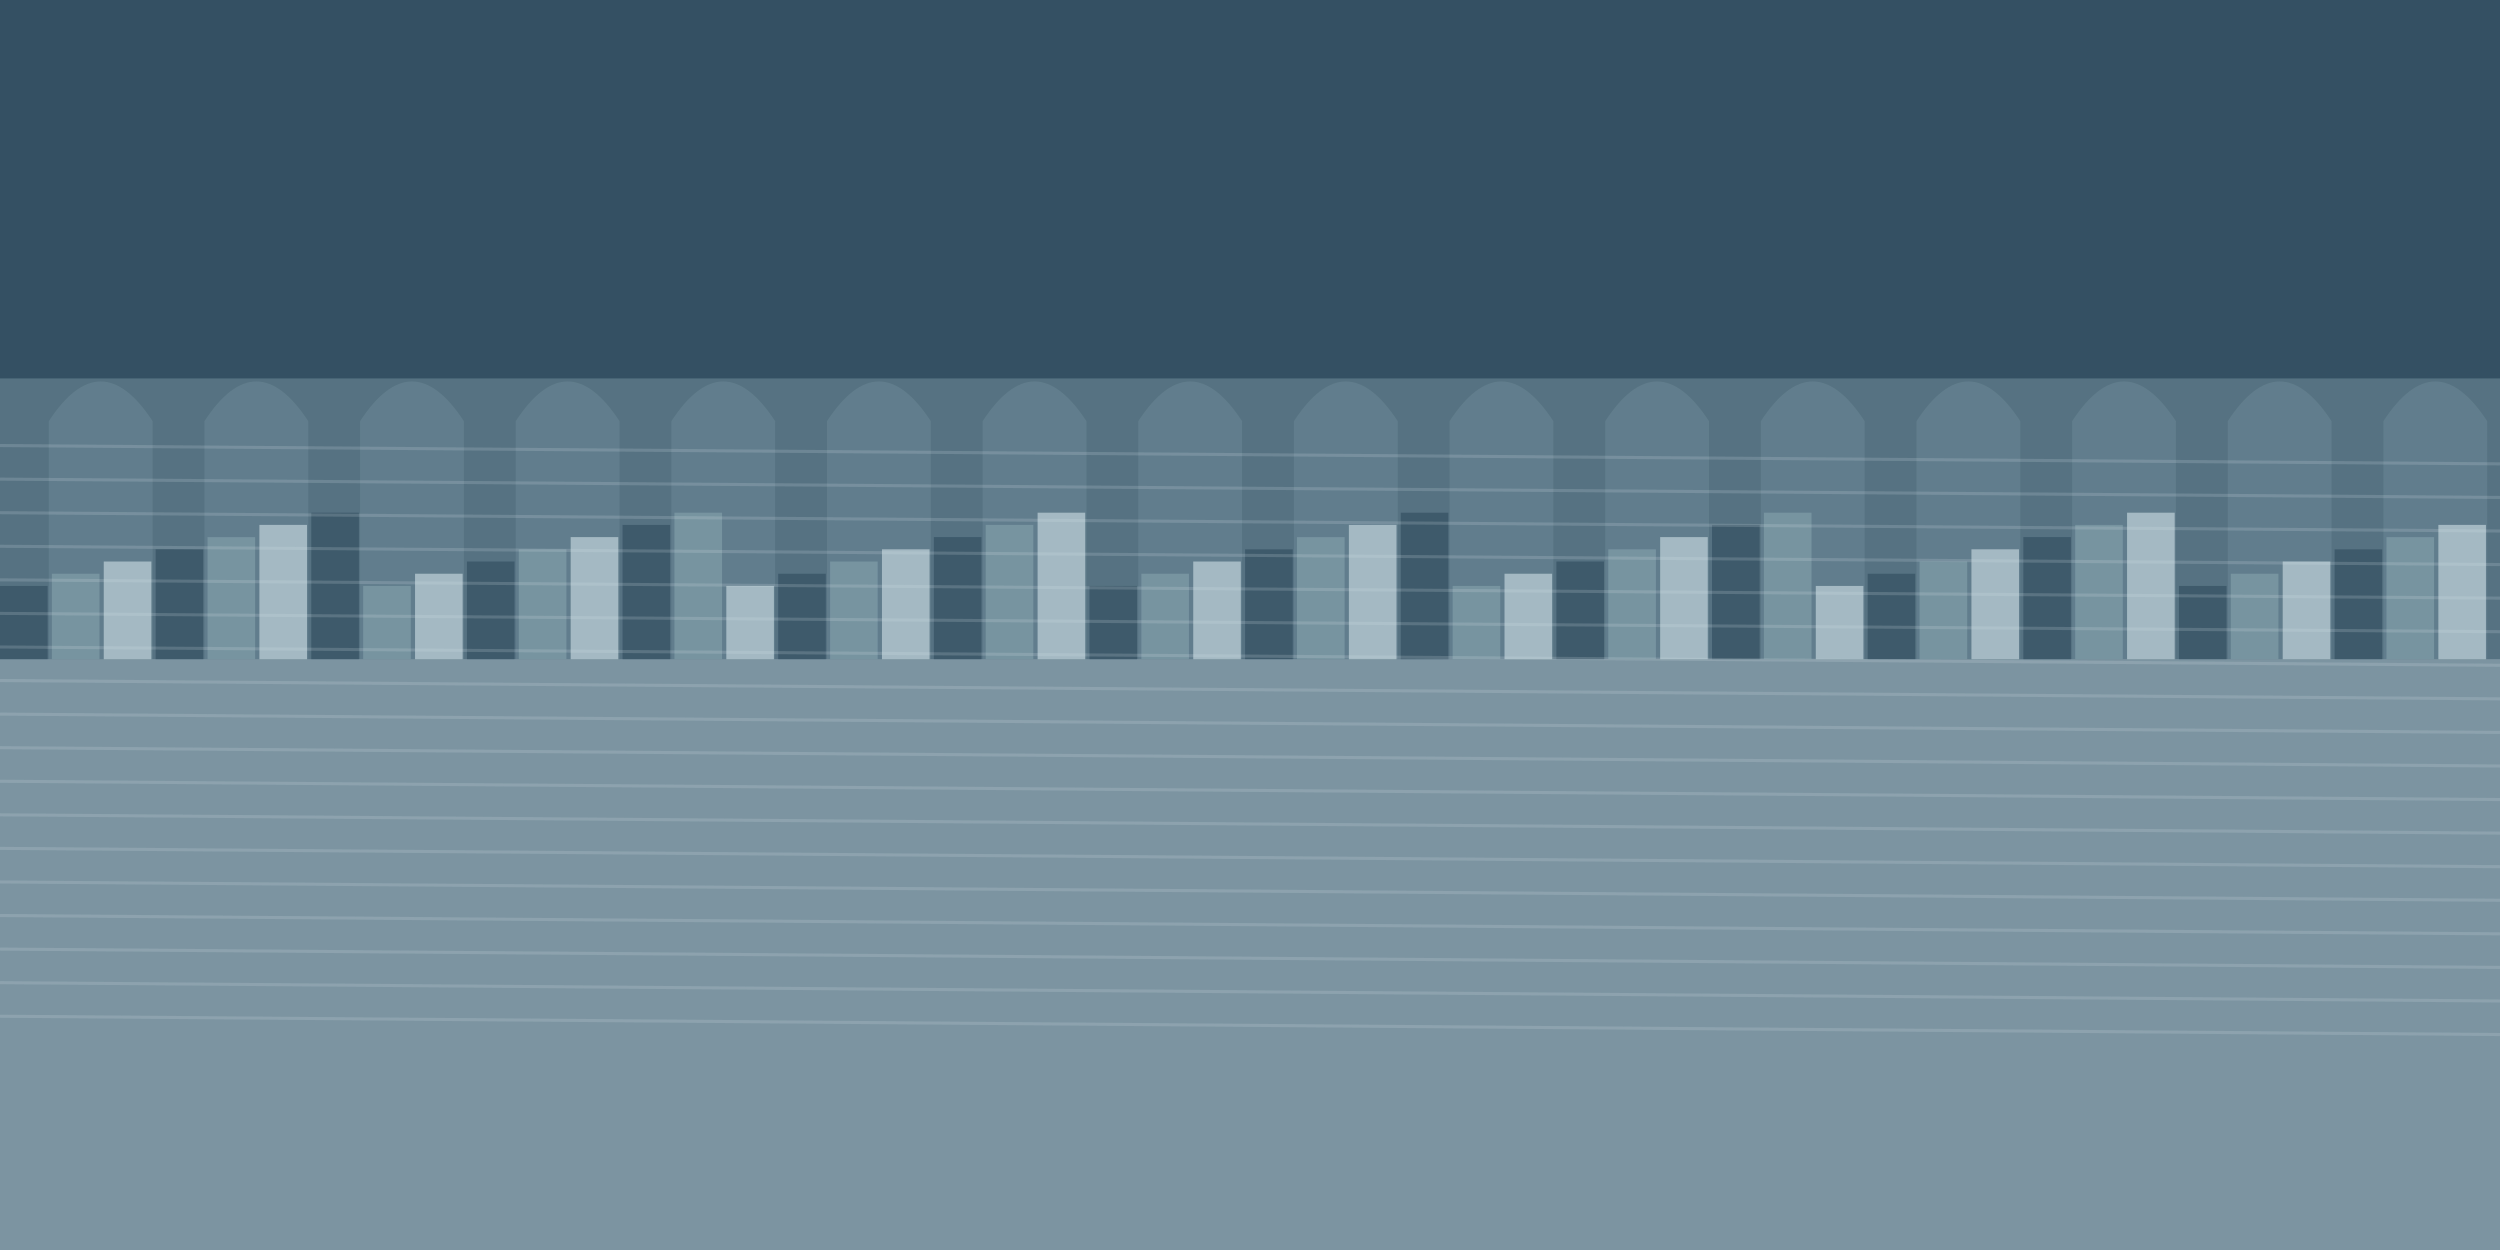
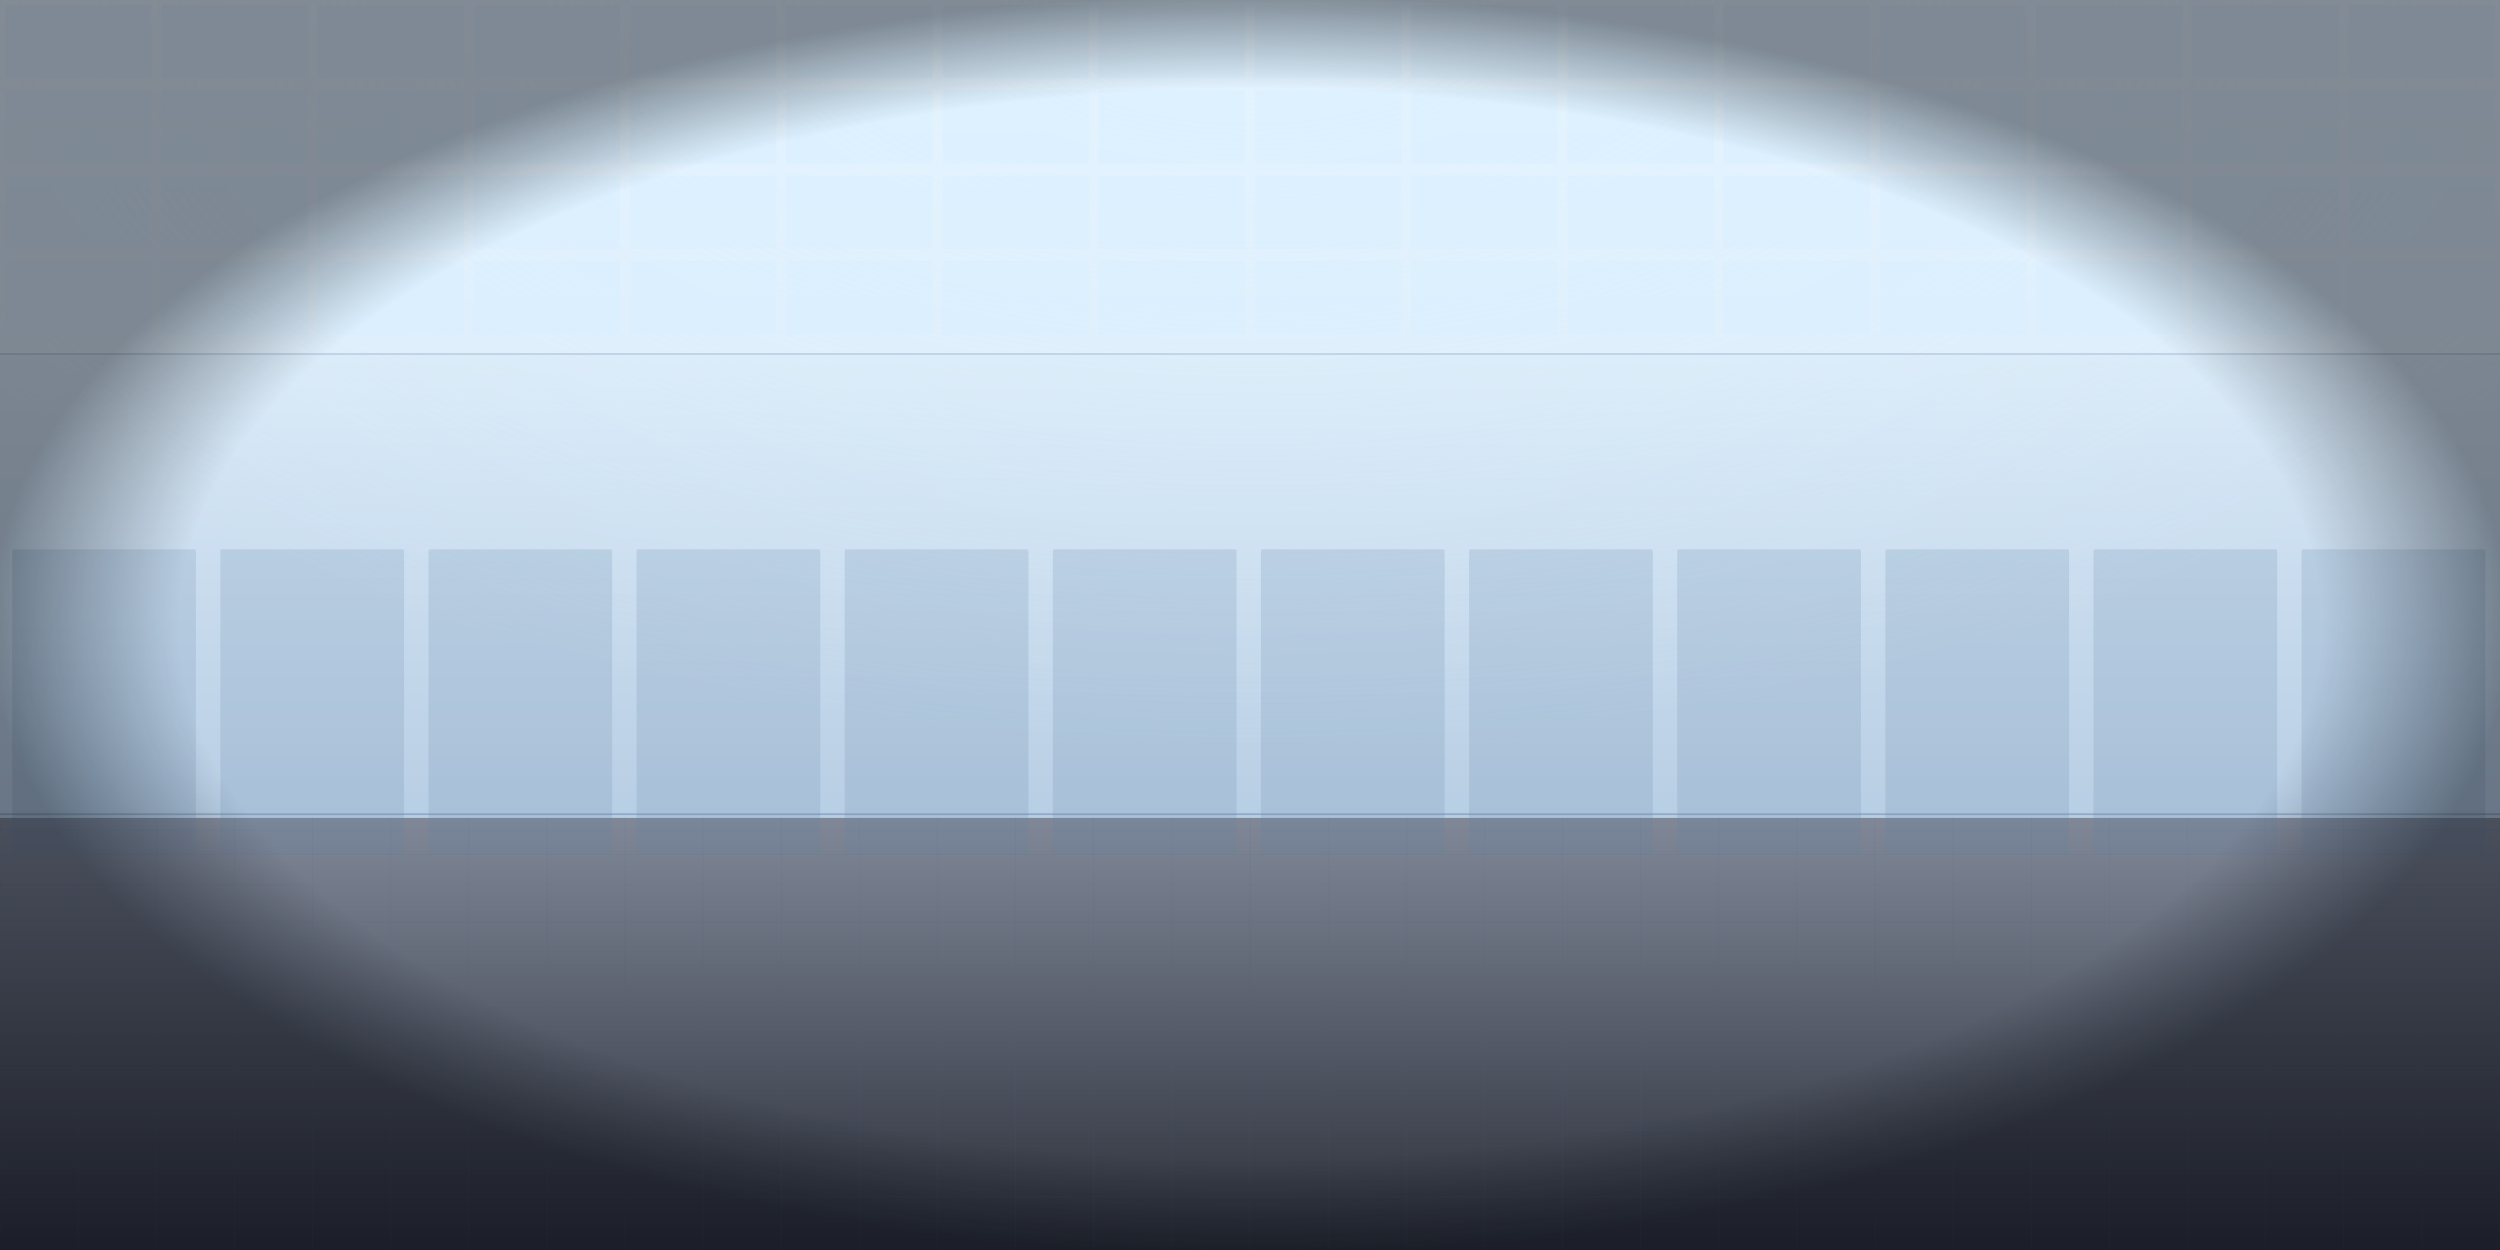
<svg xmlns="http://www.w3.org/2000/svg" viewBox="0 0 4096 2048">
-   <rect width="4096" height="2048" fill="#345063" />
-   <rect y="620" width="4096" height="1428" fill="#7f9ca8" opacity="0.45" />
-   <rect y="1080" width="4096" height="968" fill="#d7e5ea" opacity="0.3" />
-   <rect x="0" y="960" width="78" height="120" fill="#345063" opacity="0.72" />
-   <rect x="85" y="940" width="78" height="140" fill="#7f9ca8" opacity="0.72" />
-   <rect x="170" y="920" width="78" height="160" fill="#d7e5ea" opacity="0.72" />
-   <rect x="255" y="900" width="78" height="180" fill="#345063" opacity="0.72" />
-   <rect x="340" y="880" width="78" height="200" fill="#7f9ca8" opacity="0.72" />
-   <rect x="425" y="860" width="78" height="220" fill="#d7e5ea" opacity="0.72" />
-   <rect x="510" y="840" width="78" height="240" fill="#345063" opacity="0.72" />
-   <rect x="595" y="960" width="78" height="120" fill="#7f9ca8" opacity="0.72" />
-   <rect x="680" y="940" width="78" height="140" fill="#d7e5ea" opacity="0.72" />
-   <rect x="765" y="920" width="78" height="160" fill="#345063" opacity="0.72" />
-   <rect x="850" y="900" width="78" height="180" fill="#7f9ca8" opacity="0.72" />
-   <rect x="935" y="880" width="78" height="200" fill="#d7e5ea" opacity="0.72" />
-   <rect x="1020" y="860" width="78" height="220" fill="#345063" opacity="0.72" />
-   <rect x="1105" y="840" width="78" height="240" fill="#7f9ca8" opacity="0.72" />
-   <rect x="1190" y="960" width="78" height="120" fill="#d7e5ea" opacity="0.72" />
-   <rect x="1275" y="940" width="78" height="140" fill="#345063" opacity="0.72" />
-   <rect x="1360" y="920" width="78" height="160" fill="#7f9ca8" opacity="0.72" />
-   <rect x="1445" y="900" width="78" height="180" fill="#d7e5ea" opacity="0.72" />
-   <rect x="1530" y="880" width="78" height="200" fill="#345063" opacity="0.72" />
-   <rect x="1615" y="860" width="78" height="220" fill="#7f9ca8" opacity="0.72" />
-   <rect x="1700" y="840" width="78" height="240" fill="#d7e5ea" opacity="0.72" />
-   <rect x="1785" y="960" width="78" height="120" fill="#345063" opacity="0.72" />
-   <rect x="1870" y="940" width="78" height="140" fill="#7f9ca8" opacity="0.72" />
-   <rect x="1955" y="920" width="78" height="160" fill="#d7e5ea" opacity="0.72" />
-   <rect x="2040" y="900" width="78" height="180" fill="#345063" opacity="0.72" />
-   <rect x="2125" y="880" width="78" height="200" fill="#7f9ca8" opacity="0.72" />
-   <rect x="2210" y="860" width="78" height="220" fill="#d7e5ea" opacity="0.72" />
-   <rect x="2295" y="840" width="78" height="240" fill="#345063" opacity="0.72" />
-   <rect x="2380" y="960" width="78" height="120" fill="#7f9ca8" opacity="0.72" />
-   <rect x="2465" y="940" width="78" height="140" fill="#d7e5ea" opacity="0.72" />
-   <rect x="2550" y="920" width="78" height="160" fill="#345063" opacity="0.72" />
-   <rect x="2635" y="900" width="78" height="180" fill="#7f9ca8" opacity="0.72" />
-   <rect x="2720" y="880" width="78" height="200" fill="#d7e5ea" opacity="0.72" />
-   <rect x="2805" y="860" width="78" height="220" fill="#345063" opacity="0.72" />
-   <rect x="2890" y="840" width="78" height="240" fill="#7f9ca8" opacity="0.72" />
-   <rect x="2975" y="960" width="78" height="120" fill="#d7e5ea" opacity="0.72" />
-   <rect x="3060" y="940" width="78" height="140" fill="#345063" opacity="0.72" />
-   <rect x="3145" y="920" width="78" height="160" fill="#7f9ca8" opacity="0.72" />
-   <rect x="3230" y="900" width="78" height="180" fill="#d7e5ea" opacity="0.72" />
-   <rect x="3315" y="880" width="78" height="200" fill="#345063" opacity="0.72" />
-   <rect x="3400" y="860" width="78" height="220" fill="#7f9ca8" opacity="0.72" />
-   <rect x="3485" y="840" width="78" height="240" fill="#d7e5ea" opacity="0.72" />
-   <rect x="3570" y="960" width="78" height="120" fill="#345063" opacity="0.72" />
-   <rect x="3655" y="940" width="78" height="140" fill="#7f9ca8" opacity="0.72" />
-   <rect x="3740" y="920" width="78" height="160" fill="#d7e5ea" opacity="0.72" />
-   <rect x="3825" y="900" width="78" height="180" fill="#345063" opacity="0.72" />
-   <rect x="3910" y="880" width="78" height="200" fill="#7f9ca8" opacity="0.72" />
-   <rect x="3995" y="860" width="78" height="220" fill="#d7e5ea" opacity="0.72" />
-   <path d="M80 690 q85 -130 170 0 v390 h-170z" fill="#7f9ca8" opacity="0.28" />
-   <path d="M335 690 q85 -130 170 0 v390 h-170z" fill="#7f9ca8" opacity="0.28" />
-   <path d="M590 690 q85 -130 170 0 v390 h-170z" fill="#7f9ca8" opacity="0.28" />
-   <path d="M845 690 q85 -130 170 0 v390 h-170z" fill="#7f9ca8" opacity="0.28" />
-   <path d="M1100 690 q85 -130 170 0 v390 h-170z" fill="#7f9ca8" opacity="0.28" />
-   <path d="M1355 690 q85 -130 170 0 v390 h-170z" fill="#7f9ca8" opacity="0.28" />
-   <path d="M1610 690 q85 -130 170 0 v390 h-170z" fill="#7f9ca8" opacity="0.28" />
-   <path d="M1865 690 q85 -130 170 0 v390 h-170z" fill="#7f9ca8" opacity="0.28" />
-   <path d="M2120 690 q85 -130 170 0 v390 h-170z" fill="#7f9ca8" opacity="0.28" />
-   <path d="M2375 690 q85 -130 170 0 v390 h-170z" fill="#7f9ca8" opacity="0.28" />
-   <path d="M2630 690 q85 -130 170 0 v390 h-170z" fill="#7f9ca8" opacity="0.28" />
-   <path d="M2885 690 q85 -130 170 0 v390 h-170z" fill="#7f9ca8" opacity="0.28" />
-   <path d="M3140 690 q85 -130 170 0 v390 h-170z" fill="#7f9ca8" opacity="0.28" />
-   <path d="M3395 690 q85 -130 170 0 v390 h-170z" fill="#7f9ca8" opacity="0.28" />
-   <path d="M3650 690 q85 -130 170 0 v390 h-170z" fill="#7f9ca8" opacity="0.28" />
-   <path d="M3905 690 q85 -130 170 0 v390 h-170z" fill="#7f9ca8" opacity="0.28" />
-   <g opacity="0.18" stroke="#d7e5ea" stroke-width="5">
-     <line x1="0" y1="730" x2="4096" y2="760" />
-     <line x1="0" y1="785" x2="4096" y2="815" />
-     <line x1="0" y1="840" x2="4096" y2="870" />
-     <line x1="0" y1="895" x2="4096" y2="925" />
-     <line x1="0" y1="950" x2="4096" y2="980" />
-     <line x1="0" y1="1005" x2="4096" y2="1035" />
-     <line x1="0" y1="1060" x2="4096" y2="1090" />
-     <line x1="0" y1="1115" x2="4096" y2="1145" />
-     <line x1="0" y1="1170" x2="4096" y2="1200" />
-     <line x1="0" y1="1225" x2="4096" y2="1255" />
-     <line x1="0" y1="1280" x2="4096" y2="1310" />
-     <line x1="0" y1="1335" x2="4096" y2="1365" />
-     <line x1="0" y1="1390" x2="4096" y2="1420" />
-     <line x1="0" y1="1445" x2="4096" y2="1475" />
-     <line x1="0" y1="1500" x2="4096" y2="1530" />
-     <line x1="0" y1="1555" x2="4096" y2="1585" />
-     <line x1="0" y1="1610" x2="4096" y2="1640" />
-     <line x1="0" y1="1665" x2="4096" y2="1695" />
-   </g>
+   <defs>
+     <linearGradient id="cc" x1="0" y1="0" x2="0" y2="1">
+       <stop offset="0%" stop-color="#e8f4ff" stop-opacity="1" />
+       <stop offset="100%" stop-color="#c8ddf0" stop-opacity="1" />
+     </linearGradient>
+     <linearGradient id="cw" x1="0" y1="0" x2="0" y2="1">
+       <stop offset="0%" stop-color="#daeaf8" stop-opacity="1" />
+       <stop offset="100%" stop-color="#b8ceE4" stop-opacity="1" />
+     </linearGradient>
+     <linearGradient id="cf" x1="0" y1="0" x2="0" y2="1">
+       <stop offset="0%" stop-color="#808898" stop-opacity="1" />
+       <stop offset="100%" stop-color="#2a2e38" stop-opacity="1" />
+     </linearGradient>
+     <radialGradient id="cg" cx="50%" cy="0%" r="60%">
+       <stop offset="0%" stop-color="#e0f4ff" stop-opacity="0.6" />
+       <stop offset="100%" stop-color="#e0f4ff" stop-opacity="0" />
+     </radialGradient>
+     <radialGradient id="cv" cx="50%" cy="50%" r="50%">
+       <stop offset="0%" stop-color="transparent" stop-opacity="0" />
+       <stop offset="85%" stop-color="#080c14" stop-opacity="0" />
+       <stop offset="100%" stop-color="#080c14" stop-opacity="0.45" />
+     </radialGradient>
+   </defs>
+   <rect width="4096" height="2048" fill="url(#cc)" />
+   <rect y="580" width="4096" height="760" fill="url(#cw)" />
+   <rect y="1340" width="4096" height="708" fill="url(#cf)" />
+   <rect width="4096" height="2048" fill="url(#cg)" />
+   <rect x="8" y="8" width="240" height="120" fill="#d8eeff" opacity="0.55" rx="4" />
+   <rect x="264" y="8" width="240" height="120" fill="#d8eeff" opacity="0.55" rx="4" />
+   <rect x="520" y="8" width="240" height="120" fill="#d8eeff" opacity="0.55" rx="4" />
+   <rect x="776" y="8" width="240" height="120" fill="#d8eeff" opacity="0.55" rx="4" />
+   <rect x="1032" y="8" width="240" height="120" fill="#d8eeff" opacity="0.55" rx="4" />
+   <rect x="1288" y="8" width="240" height="120" fill="#d8eeff" opacity="0.55" rx="4" />
+   <rect x="1544" y="8" width="240" height="120" fill="#d8eeff" opacity="0.55" rx="4" />
+   <rect x="1800" y="8" width="240" height="120" fill="#d8eeff" opacity="0.55" rx="4" />
+   <rect x="2056" y="8" width="240" height="120" fill="#d8eeff" opacity="0.55" rx="4" />
+   <rect x="2312" y="8" width="240" height="120" fill="#d8eeff" opacity="0.55" rx="4" />
+   <rect x="2568" y="8" width="240" height="120" fill="#d8eeff" opacity="0.55" rx="4" />
+   <rect x="2824" y="8" width="240" height="120" fill="#d8eeff" opacity="0.55" rx="4" />
+   <rect x="3080" y="8" width="240" height="120" fill="#d8eeff" opacity="0.55" rx="4" />
+   <rect x="3336" y="8" width="240" height="120" fill="#d8eeff" opacity="0.55" rx="4" />
+   <rect x="3592" y="8" width="240" height="120" fill="#d8eeff" opacity="0.55" rx="4" />
+   <rect x="3848" y="8" width="240" height="120" fill="#d8eeff" opacity="0.55" rx="4" />
+   <rect x="8" y="148" width="240" height="120" fill="#d8eeff" opacity="0.55" rx="4" />
+   <rect x="264" y="148" width="240" height="120" fill="#d8eeff" opacity="0.55" rx="4" />
+   <rect x="520" y="148" width="240" height="120" fill="#d8eeff" opacity="0.55" rx="4" />
+   <rect x="776" y="148" width="240" height="120" fill="#d8eeff" opacity="0.55" rx="4" />
+   <rect x="1032" y="148" width="240" height="120" fill="#d8eeff" opacity="0.55" rx="4" />
+   <rect x="1288" y="148" width="240" height="120" fill="#d8eeff" opacity="0.55" rx="4" />
+   <rect x="1544" y="148" width="240" height="120" fill="#d8eeff" opacity="0.55" rx="4" />
+   <rect x="1800" y="148" width="240" height="120" fill="#d8eeff" opacity="0.55" rx="4" />
+   <rect x="2056" y="148" width="240" height="120" fill="#d8eeff" opacity="0.55" rx="4" />
+   <rect x="2312" y="148" width="240" height="120" fill="#d8eeff" opacity="0.55" rx="4" />
+   <rect x="2568" y="148" width="240" height="120" fill="#d8eeff" opacity="0.55" rx="4" />
+   <rect x="2824" y="148" width="240" height="120" fill="#d8eeff" opacity="0.55" rx="4" />
+   <rect x="3080" y="148" width="240" height="120" fill="#d8eeff" opacity="0.55" rx="4" />
+   <rect x="3336" y="148" width="240" height="120" fill="#d8eeff" opacity="0.55" rx="4" />
+   <rect x="3592" y="148" width="240" height="120" fill="#d8eeff" opacity="0.55" rx="4" />
+   <rect x="3848" y="148" width="240" height="120" fill="#d8eeff" opacity="0.55" rx="4" />
+   <rect x="8" y="288" width="240" height="120" fill="#d8eeff" opacity="0.55" rx="4" />
+   <rect x="264" y="288" width="240" height="120" fill="#d8eeff" opacity="0.55" rx="4" />
+   <rect x="520" y="288" width="240" height="120" fill="#d8eeff" opacity="0.55" rx="4" />
+   <rect x="776" y="288" width="240" height="120" fill="#d8eeff" opacity="0.55" rx="4" />
+   <rect x="1032" y="288" width="240" height="120" fill="#d8eeff" opacity="0.55" rx="4" />
+   <rect x="1288" y="288" width="240" height="120" fill="#d8eeff" opacity="0.55" rx="4" />
+   <rect x="1544" y="288" width="240" height="120" fill="#d8eeff" opacity="0.55" rx="4" />
+   <rect x="1800" y="288" width="240" height="120" fill="#d8eeff" opacity="0.55" rx="4" />
+   <rect x="2056" y="288" width="240" height="120" fill="#d8eeff" opacity="0.55" rx="4" />
+   <rect x="2312" y="288" width="240" height="120" fill="#d8eeff" opacity="0.55" rx="4" />
+   <rect x="2568" y="288" width="240" height="120" fill="#d8eeff" opacity="0.55" rx="4" />
+   <rect x="2824" y="288" width="240" height="120" fill="#d8eeff" opacity="0.55" rx="4" />
+   <rect x="3080" y="288" width="240" height="120" fill="#d8eeff" opacity="0.55" rx="4" />
+   <rect x="3336" y="288" width="240" height="120" fill="#d8eeff" opacity="0.55" rx="4" />
+   <rect x="3592" y="288" width="240" height="120" fill="#d8eeff" opacity="0.55" rx="4" />
+   <rect x="3848" y="288" width="240" height="120" fill="#d8eeff" opacity="0.55" rx="4" />
+   <rect x="8" y="428" width="240" height="120" fill="#d8eeff" opacity="0.55" rx="4" />
+   <rect x="264" y="428" width="240" height="120" fill="#d8eeff" opacity="0.55" rx="4" />
+   <rect x="520" y="428" width="240" height="120" fill="#d8eeff" opacity="0.55" rx="4" />
+   <rect x="776" y="428" width="240" height="120" fill="#d8eeff" opacity="0.55" rx="4" />
+   <rect x="1032" y="428" width="240" height="120" fill="#d8eeff" opacity="0.55" rx="4" />
+   <rect x="1288" y="428" width="240" height="120" fill="#d8eeff" opacity="0.55" rx="4" />
+   <rect x="1544" y="428" width="240" height="120" fill="#d8eeff" opacity="0.55" rx="4" />
+   <rect x="1800" y="428" width="240" height="120" fill="#d8eeff" opacity="0.55" rx="4" />
+   <rect x="2056" y="428" width="240" height="120" fill="#d8eeff" opacity="0.55" rx="4" />
+   <rect x="2312" y="428" width="240" height="120" fill="#d8eeff" opacity="0.55" rx="4" />
+   <rect x="2568" y="428" width="240" height="120" fill="#d8eeff" opacity="0.55" rx="4" />
+   <rect x="2824" y="428" width="240" height="120" fill="#d8eeff" opacity="0.55" rx="4" />
+   <rect x="3080" y="428" width="240" height="120" fill="#d8eeff" opacity="0.55" rx="4" />
+   <rect x="3336" y="428" width="240" height="120" fill="#d8eeff" opacity="0.55" rx="4" />
+   <rect x="3592" y="428" width="240" height="120" fill="#d8eeff" opacity="0.55" rx="4" />
+   <rect x="3848" y="428" width="240" height="120" fill="#d8eeff" opacity="0.55" rx="4" />
+   <rect x="20" y="900" width="301" height="500" fill="#6080a0" opacity="0.18" rx="3" />
+   <rect x="361" y="900" width="301" height="500" fill="#6080a0" opacity="0.18" rx="3" />
+   <rect x="702" y="900" width="301" height="500" fill="#6080a0" opacity="0.18" rx="3" />
+   <rect x="1043" y="900" width="301" height="500" fill="#6080a0" opacity="0.18" rx="3" />
+   <rect x="1384" y="900" width="301" height="500" fill="#6080a0" opacity="0.18" rx="3" />
+   <rect x="1725" y="900" width="301" height="500" fill="#6080a0" opacity="0.18" rx="3" />
+   <rect x="2066" y="900" width="301" height="500" fill="#6080a0" opacity="0.18" rx="3" />
+   <rect x="2407" y="900" width="301" height="500" fill="#6080a0" opacity="0.18" rx="3" />
+   <rect x="2748" y="900" width="301" height="500" fill="#6080a0" opacity="0.18" rx="3" />
+   <rect x="3089" y="900" width="301" height="500" fill="#6080a0" opacity="0.18" rx="3" />
+   <rect x="3430" y="900" width="301" height="500" fill="#6080a0" opacity="0.18" rx="3" />
+   <rect x="3771" y="900" width="301" height="500" fill="#6080a0" opacity="0.18" rx="3" />
+   <line x1="0" y1="1340" x2="0" y2="2048" stroke="#4060a0" stroke-width="1" opacity="0.15" />
+   <line x1="128" y1="1340" x2="128" y2="2048" stroke="#4060a0" stroke-width="1" opacity="0.15" />
+   <line x1="256" y1="1340" x2="256" y2="2048" stroke="#4060a0" stroke-width="1" opacity="0.15" />
+   <line x1="384" y1="1340" x2="384" y2="2048" stroke="#4060a0" stroke-width="1" opacity="0.15" />
+   <line x1="512" y1="1340" x2="512" y2="2048" stroke="#4060a0" stroke-width="1" opacity="0.15" />
+   <line x1="640" y1="1340" x2="640" y2="2048" stroke="#4060a0" stroke-width="1" opacity="0.15" />
+   <line x1="768" y1="1340" x2="768" y2="2048" stroke="#4060a0" stroke-width="1" opacity="0.15" />
+   <line x1="896" y1="1340" x2="896" y2="2048" stroke="#4060a0" stroke-width="1" opacity="0.15" />
+   <line x1="1024" y1="1340" x2="1024" y2="2048" stroke="#4060a0" stroke-width="1" opacity="0.15" />
+   <line x1="1152" y1="1340" x2="1152" y2="2048" stroke="#4060a0" stroke-width="1" opacity="0.15" />
+   <line x1="1280" y1="1340" x2="1280" y2="2048" stroke="#4060a0" stroke-width="1" opacity="0.15" />
+   <line x1="1408" y1="1340" x2="1408" y2="2048" stroke="#4060a0" stroke-width="1" opacity="0.15" />
+   <line x1="1536" y1="1340" x2="1536" y2="2048" stroke="#4060a0" stroke-width="1" opacity="0.15" />
+   <line x1="1664" y1="1340" x2="1664" y2="2048" stroke="#4060a0" stroke-width="1" opacity="0.15" />
+   <line x1="1792" y1="1340" x2="1792" y2="2048" stroke="#4060a0" stroke-width="1" opacity="0.15" />
+   <line x1="1920" y1="1340" x2="1920" y2="2048" stroke="#4060a0" stroke-width="1" opacity="0.15" />
+   <line x1="2048" y1="1340" x2="2048" y2="2048" stroke="#4060a0" stroke-width="1" opacity="0.15" />
+   <line x1="2176" y1="1340" x2="2176" y2="2048" stroke="#4060a0" stroke-width="1" opacity="0.15" />
+   <line x1="2304" y1="1340" x2="2304" y2="2048" stroke="#4060a0" stroke-width="1" opacity="0.15" />
+   <line x1="2432" y1="1340" x2="2432" y2="2048" stroke="#4060a0" stroke-width="1" opacity="0.15" />
+   <line x1="2560" y1="1340" x2="2560" y2="2048" stroke="#4060a0" stroke-width="1" opacity="0.15" />
+   <line x1="2688" y1="1340" x2="2688" y2="2048" stroke="#4060a0" stroke-width="1" opacity="0.15" />
+   <line x1="2816" y1="1340" x2="2816" y2="2048" stroke="#4060a0" stroke-width="1" opacity="0.15" />
+   <line x1="2944" y1="1340" x2="2944" y2="2048" stroke="#4060a0" stroke-width="1" opacity="0.15" />
+   <line x1="3072" y1="1340" x2="3072" y2="2048" stroke="#4060a0" stroke-width="1" opacity="0.15" />
+   <line x1="3200" y1="1340" x2="3200" y2="2048" stroke="#4060a0" stroke-width="1" opacity="0.15" />
+   <line x1="3328" y1="1340" x2="3328" y2="2048" stroke="#4060a0" stroke-width="1" opacity="0.15" />
+   <line x1="3456" y1="1340" x2="3456" y2="2048" stroke="#4060a0" stroke-width="1" opacity="0.15" />
+   <line x1="3584" y1="1340" x2="3584" y2="2048" stroke="#4060a0" stroke-width="1" opacity="0.15" />
+   <line x1="3712" y1="1340" x2="3712" y2="2048" stroke="#4060a0" stroke-width="1" opacity="0.15" />
+   <line x1="3840" y1="1340" x2="3840" y2="2048" stroke="#4060a0" stroke-width="1" opacity="0.15" />
+   <line x1="3968" y1="1340" x2="3968" y2="2048" stroke="#4060a0" stroke-width="1" opacity="0.15" />
+   <line x1="4096" y1="1340" x2="4096" y2="2048" stroke="#4060a0" stroke-width="1" opacity="0.15" />
+   <line x1="0" y1="1360" x2="4096" y2="1360" stroke="#4060a0" stroke-width="1" opacity="0.15" />
+   <line x1="0" y1="1400" x2="4096" y2="1400" stroke="#4060a0" stroke-width="1" opacity="0.15" />
+   <line x1="0" y1="1450" x2="4096" y2="1450" stroke="#4060a0" stroke-width="1" opacity="0.15" />
+   <line x1="0" y1="1510" x2="4096" y2="1510" stroke="#4060a0" stroke-width="1" opacity="0.15" />
+   <line x1="0" y1="1580" x2="4096" y2="1580" stroke="#4060a0" stroke-width="1" opacity="0.15" />
+   <line x1="0" y1="1660" x2="4096" y2="1660" stroke="#4060a0" stroke-width="1" opacity="0.15" />
+   <line x1="0" y1="1750" x2="4096" y2="1750" stroke="#4060a0" stroke-width="1" opacity="0.15" />
+   <line x1="0" y1="1850" x2="4096" y2="1850" stroke="#4060a0" stroke-width="1" opacity="0.15" />
+   <line x1="0" y1="1960" x2="4096" y2="1960" stroke="#4060a0" stroke-width="1" opacity="0.15" />
+   <line x1="0" y1="580" x2="4096" y2="580" stroke="#a0b8d0" stroke-width="3" opacity="0.5" />
+   <line x1="0" y1="1334" x2="4096" y2="1334" stroke="#6080a0" stroke-width="3" opacity="0.45" />
+   <rect width="4096" height="2048" fill="url(#cv)" />
</svg>
